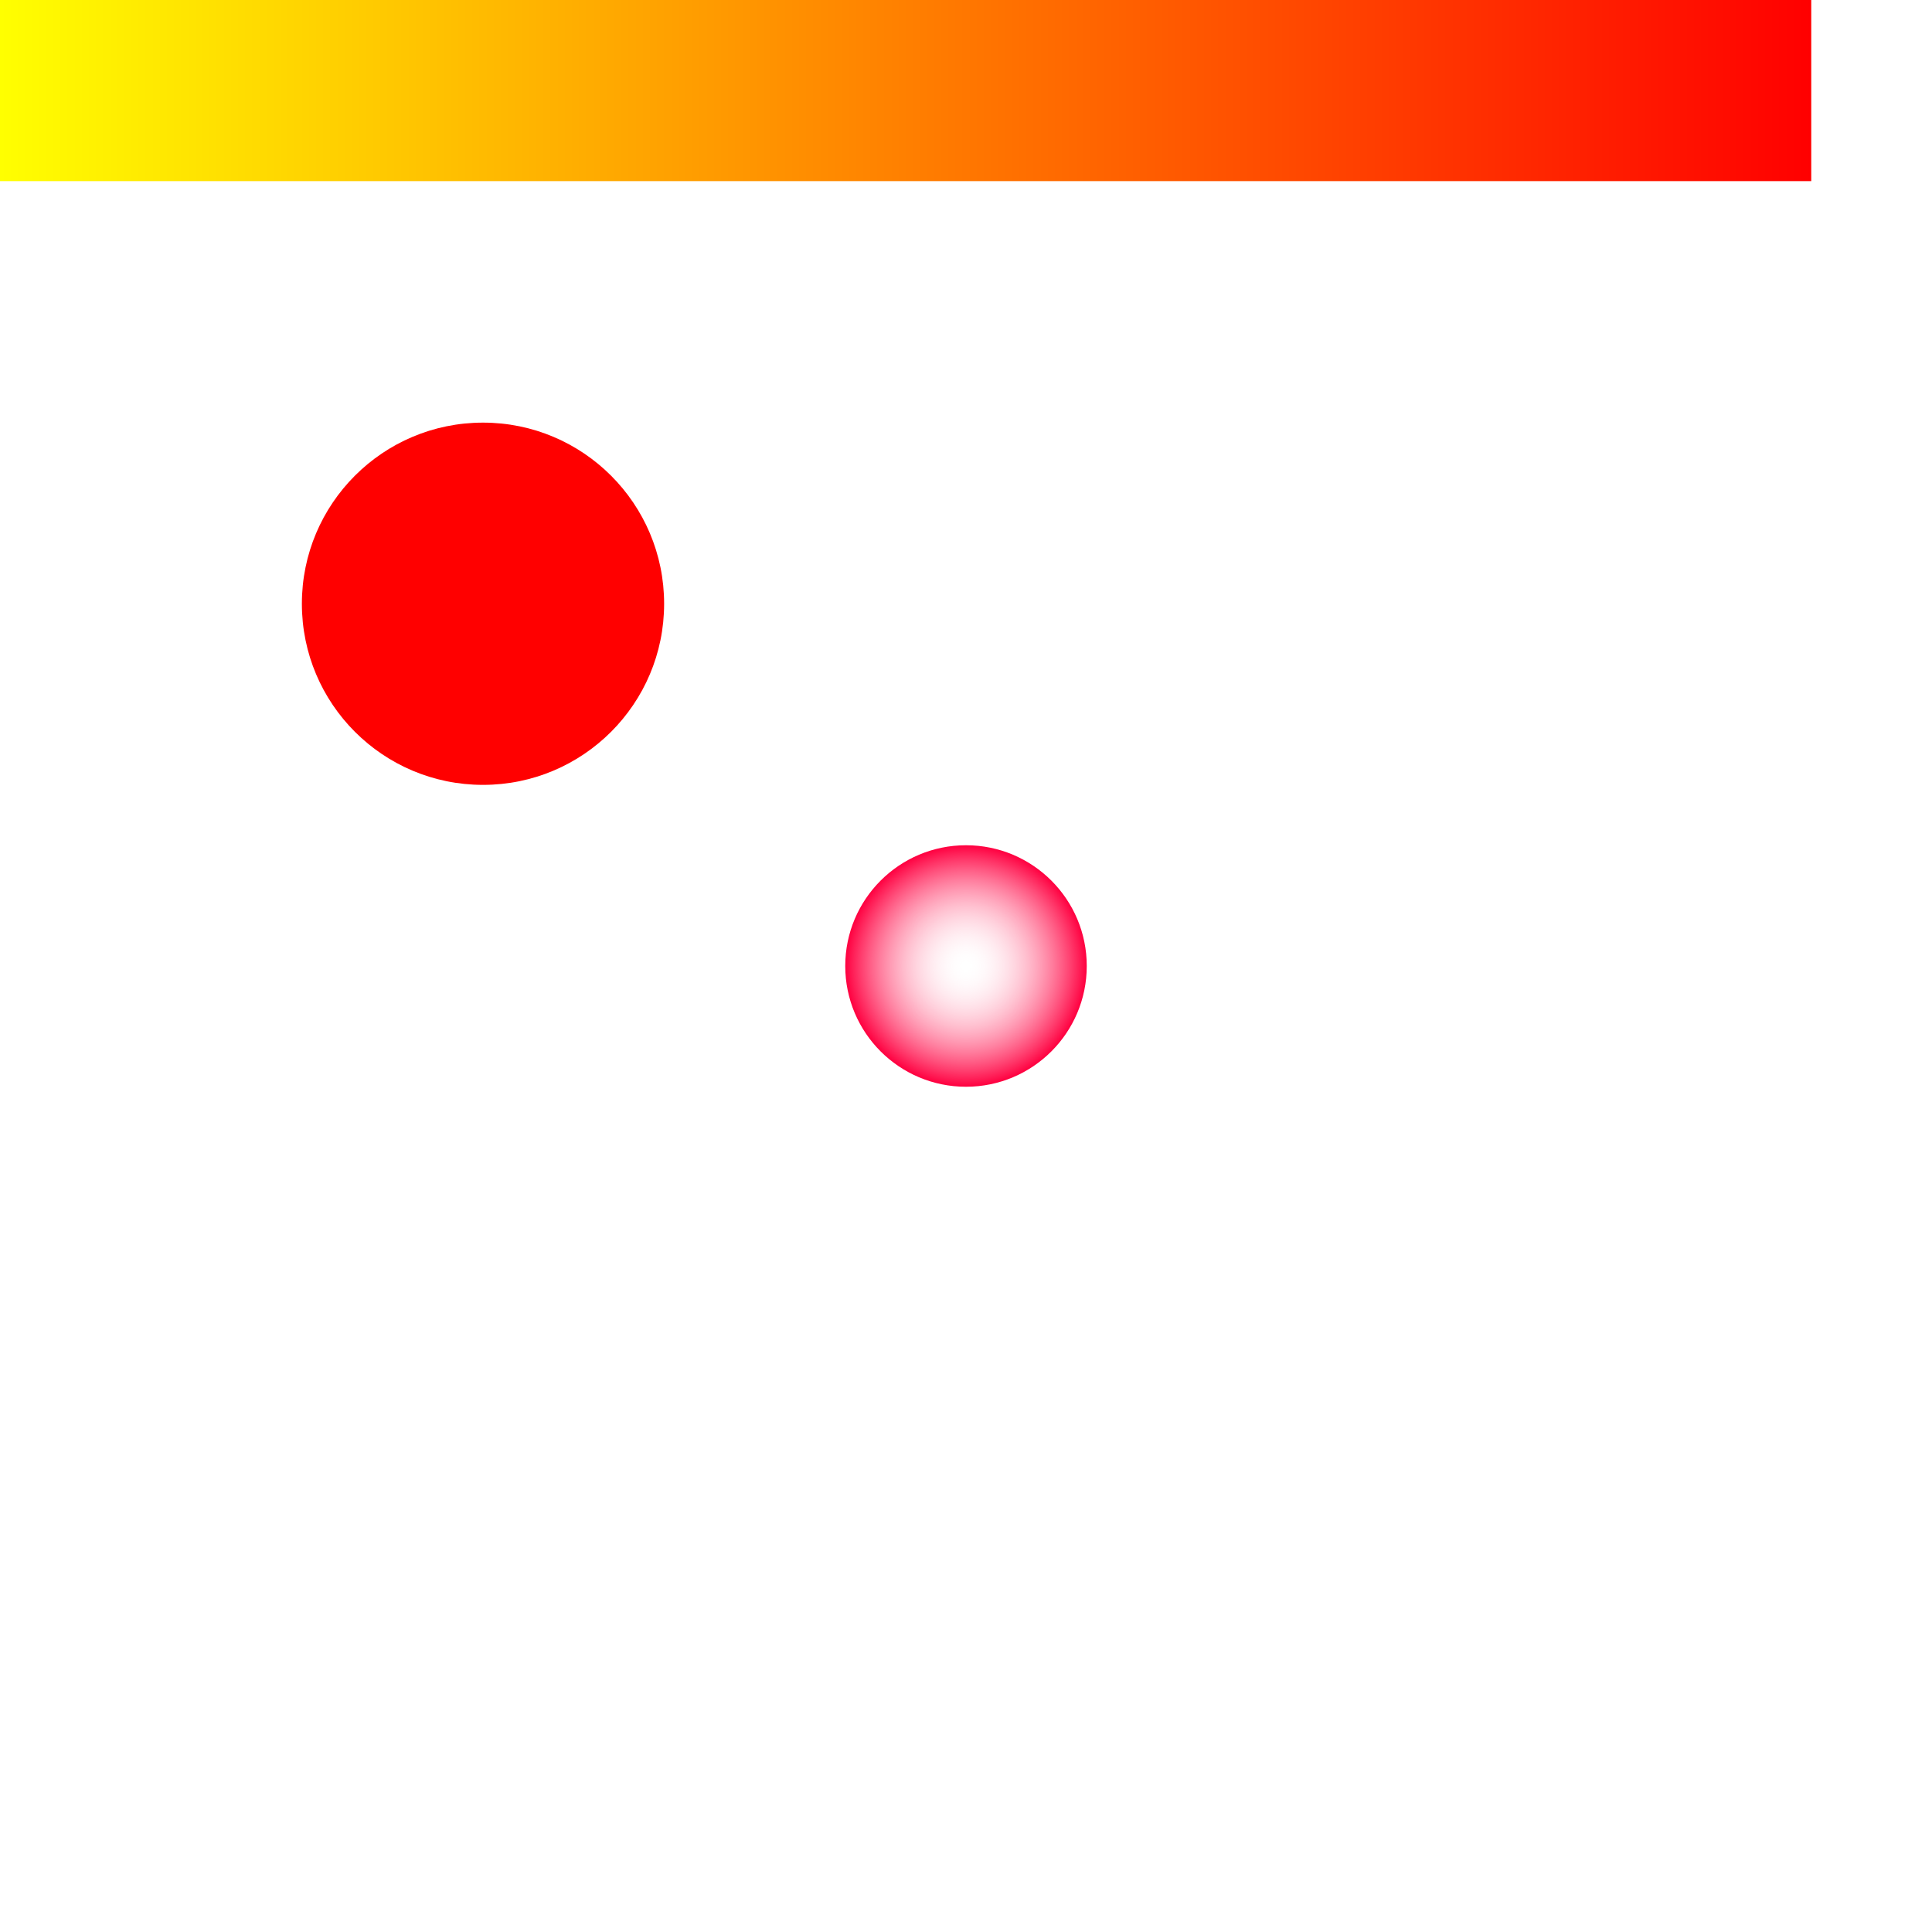
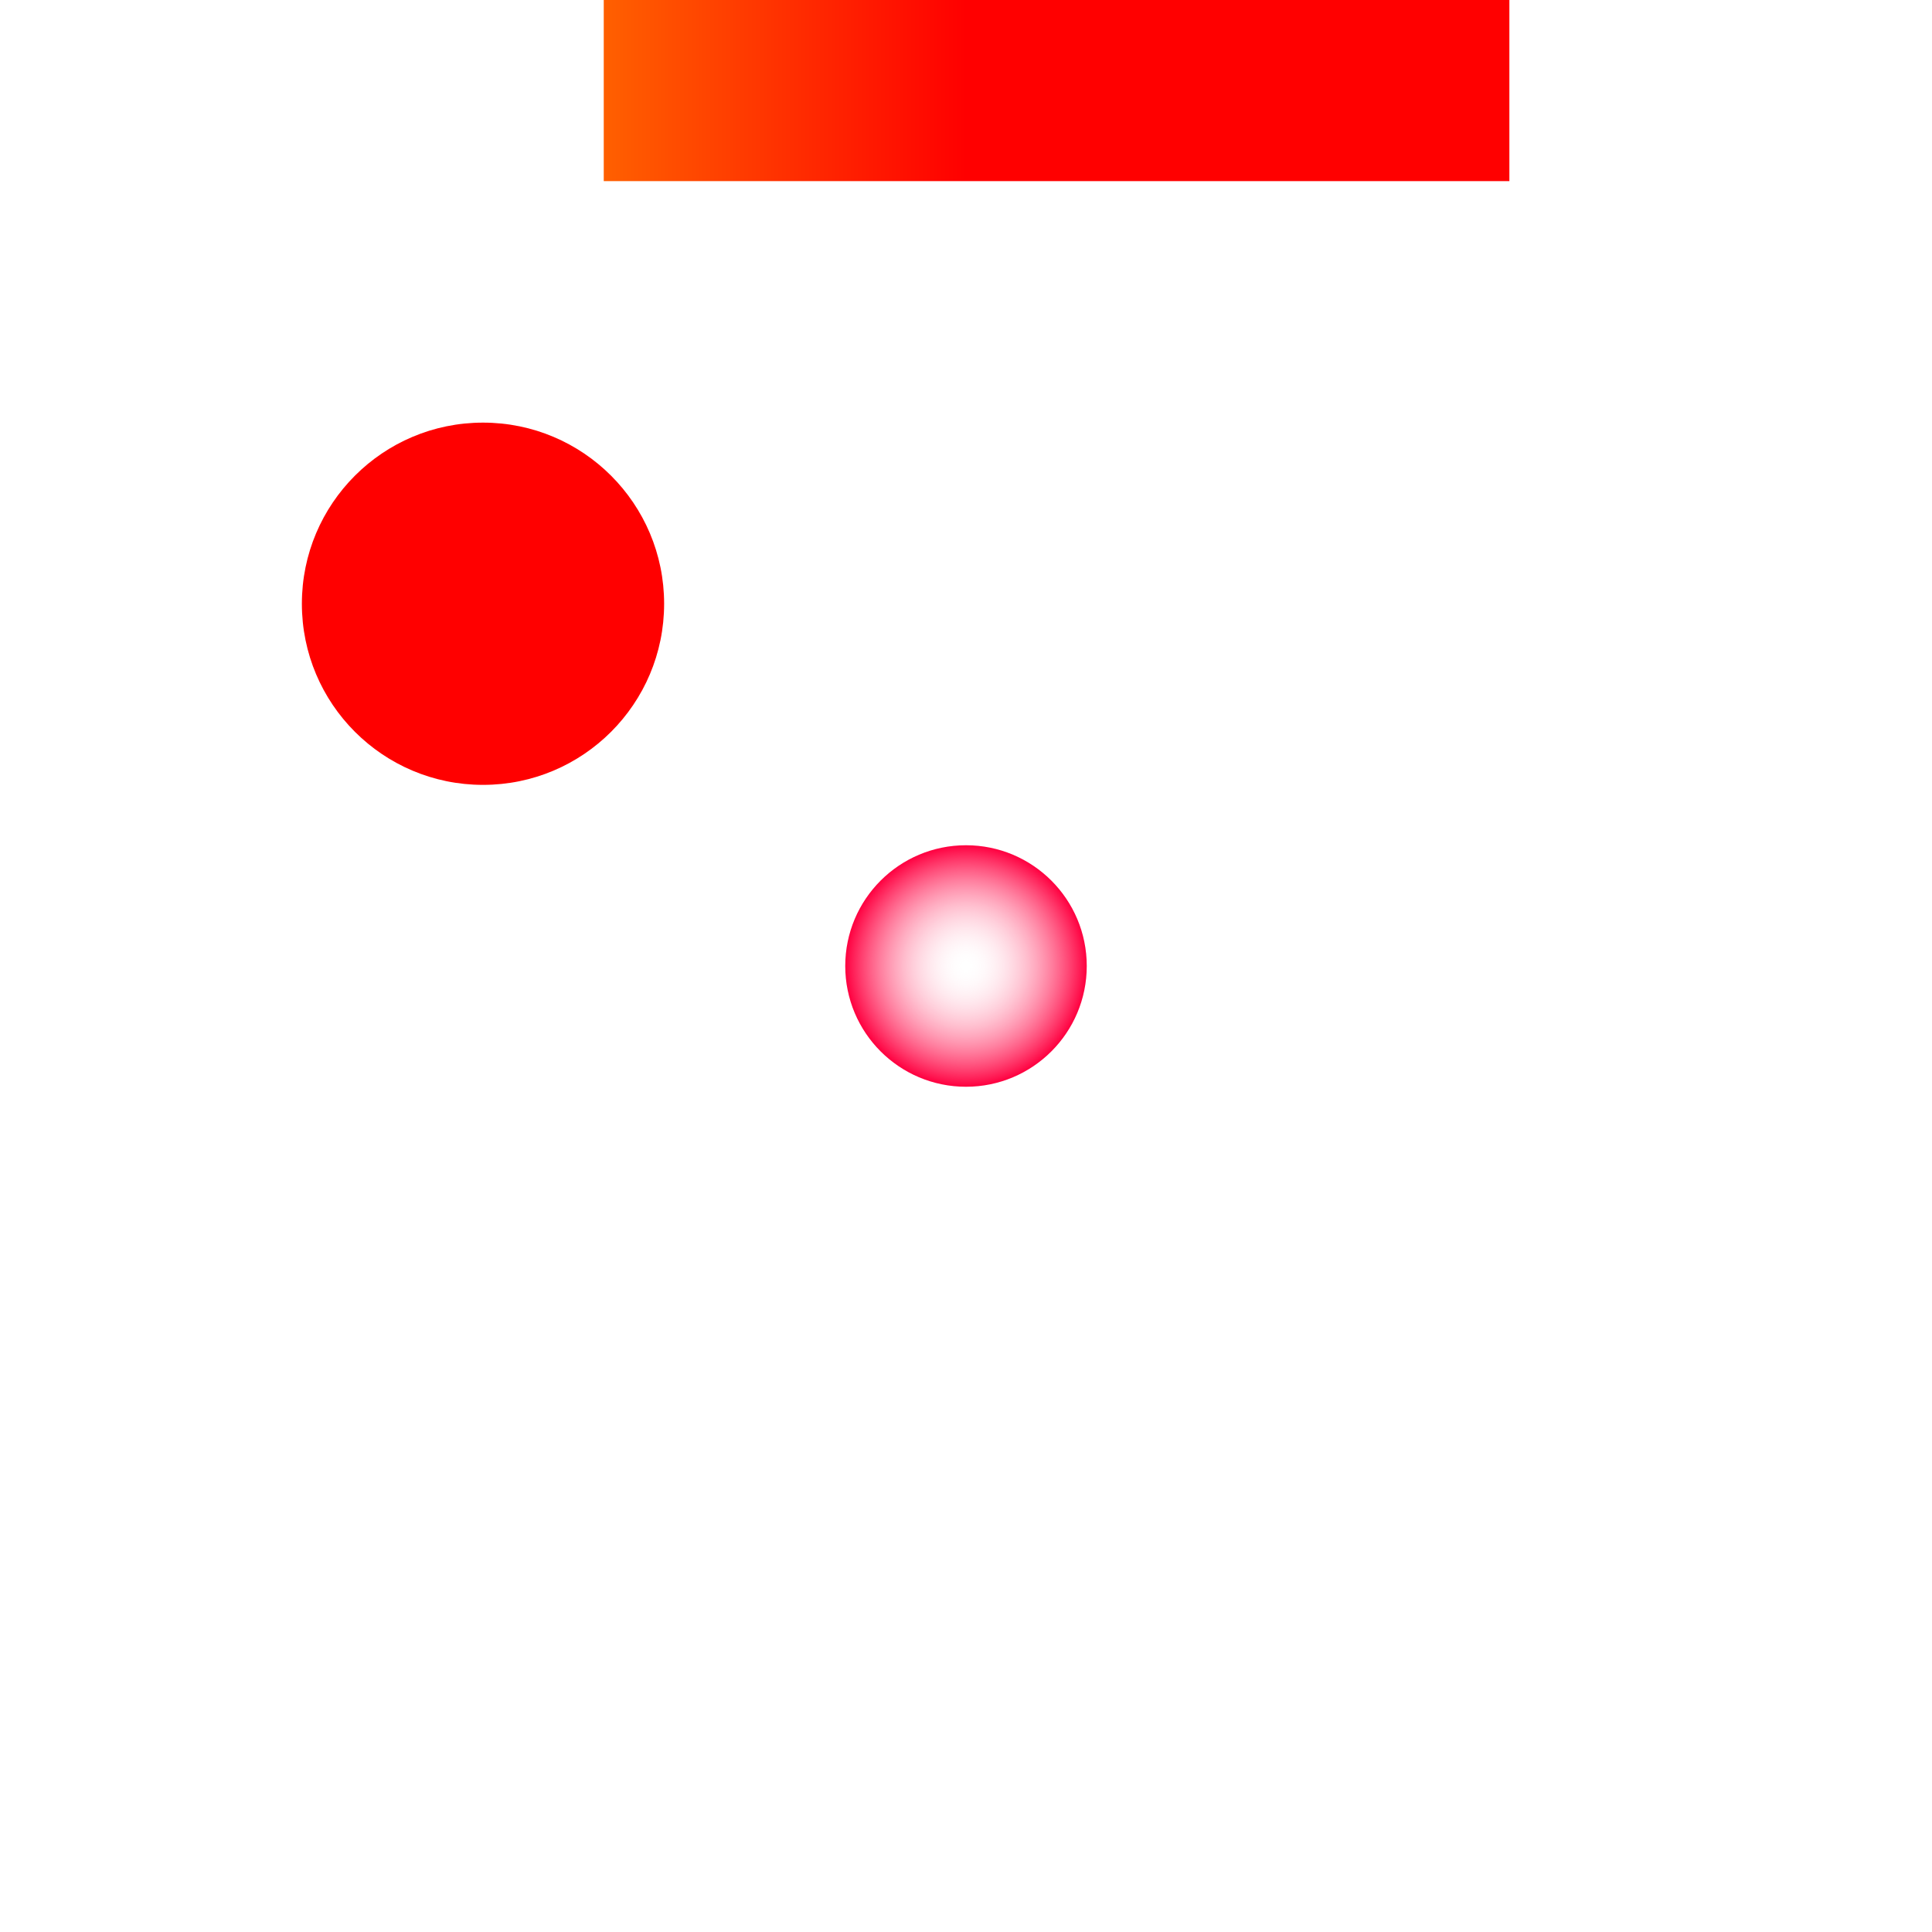
<svg width="320" height="320" viewBox="0 0 320 320">
  <g>
    <defs>
      <radialGradient id="grad1" cx="50%" cy="50%" r="50%" fx="50%" fy="50%">
        <stop offset="0%" style="stop-color:rgb(255,255,255);stop-opacity:0" />
        <stop offset="100%" style="stop-color:rgb(255, 0, 64);stop-opacity:1" />
      </radialGradient>
    </defs>
    <circle cx="160" cy="160" r="20" fill="url(#grad1)">
      <animate attributeName="r" values="20; 40; 20" begin="0s" dur="3s" repeatCount="indefinite" />
    </circle>
  </g>
  <g>
    <circle cx="80" cy="100" r="30" fill="red">
      <animateMotion path="m0 0 h300 z" begin="1s" dur="30s" repeatCount="indefinite" rotate="auto" />
    </circle>
  </g>
  <g>
    <defs>
-       <linearGradient id="grad2" x1="0" y1="0" x2="300" y2="0" gradientUnits="userSpaceOnUse">
+       <linearGradient id="grad2" x1="0" y1="0" x2="50%" y2="0" gradientUnits="userSpaceOnUse">
        <stop offset="0%" style="stop-color:rgb(255,255,0);stop-opacity:1" />
        <stop offset="100%" style="stop-color:rgb(255,0,0);stop-opacity:1" />
      </linearGradient>
    </defs>
-     <path d="m0 0 h300 v30 h-300 z" fill="url(#grad2)" />
+     <path d="m100 0 h150 v30 h-150 z" fill="url(#grad2)" />
  </g>
</svg>
